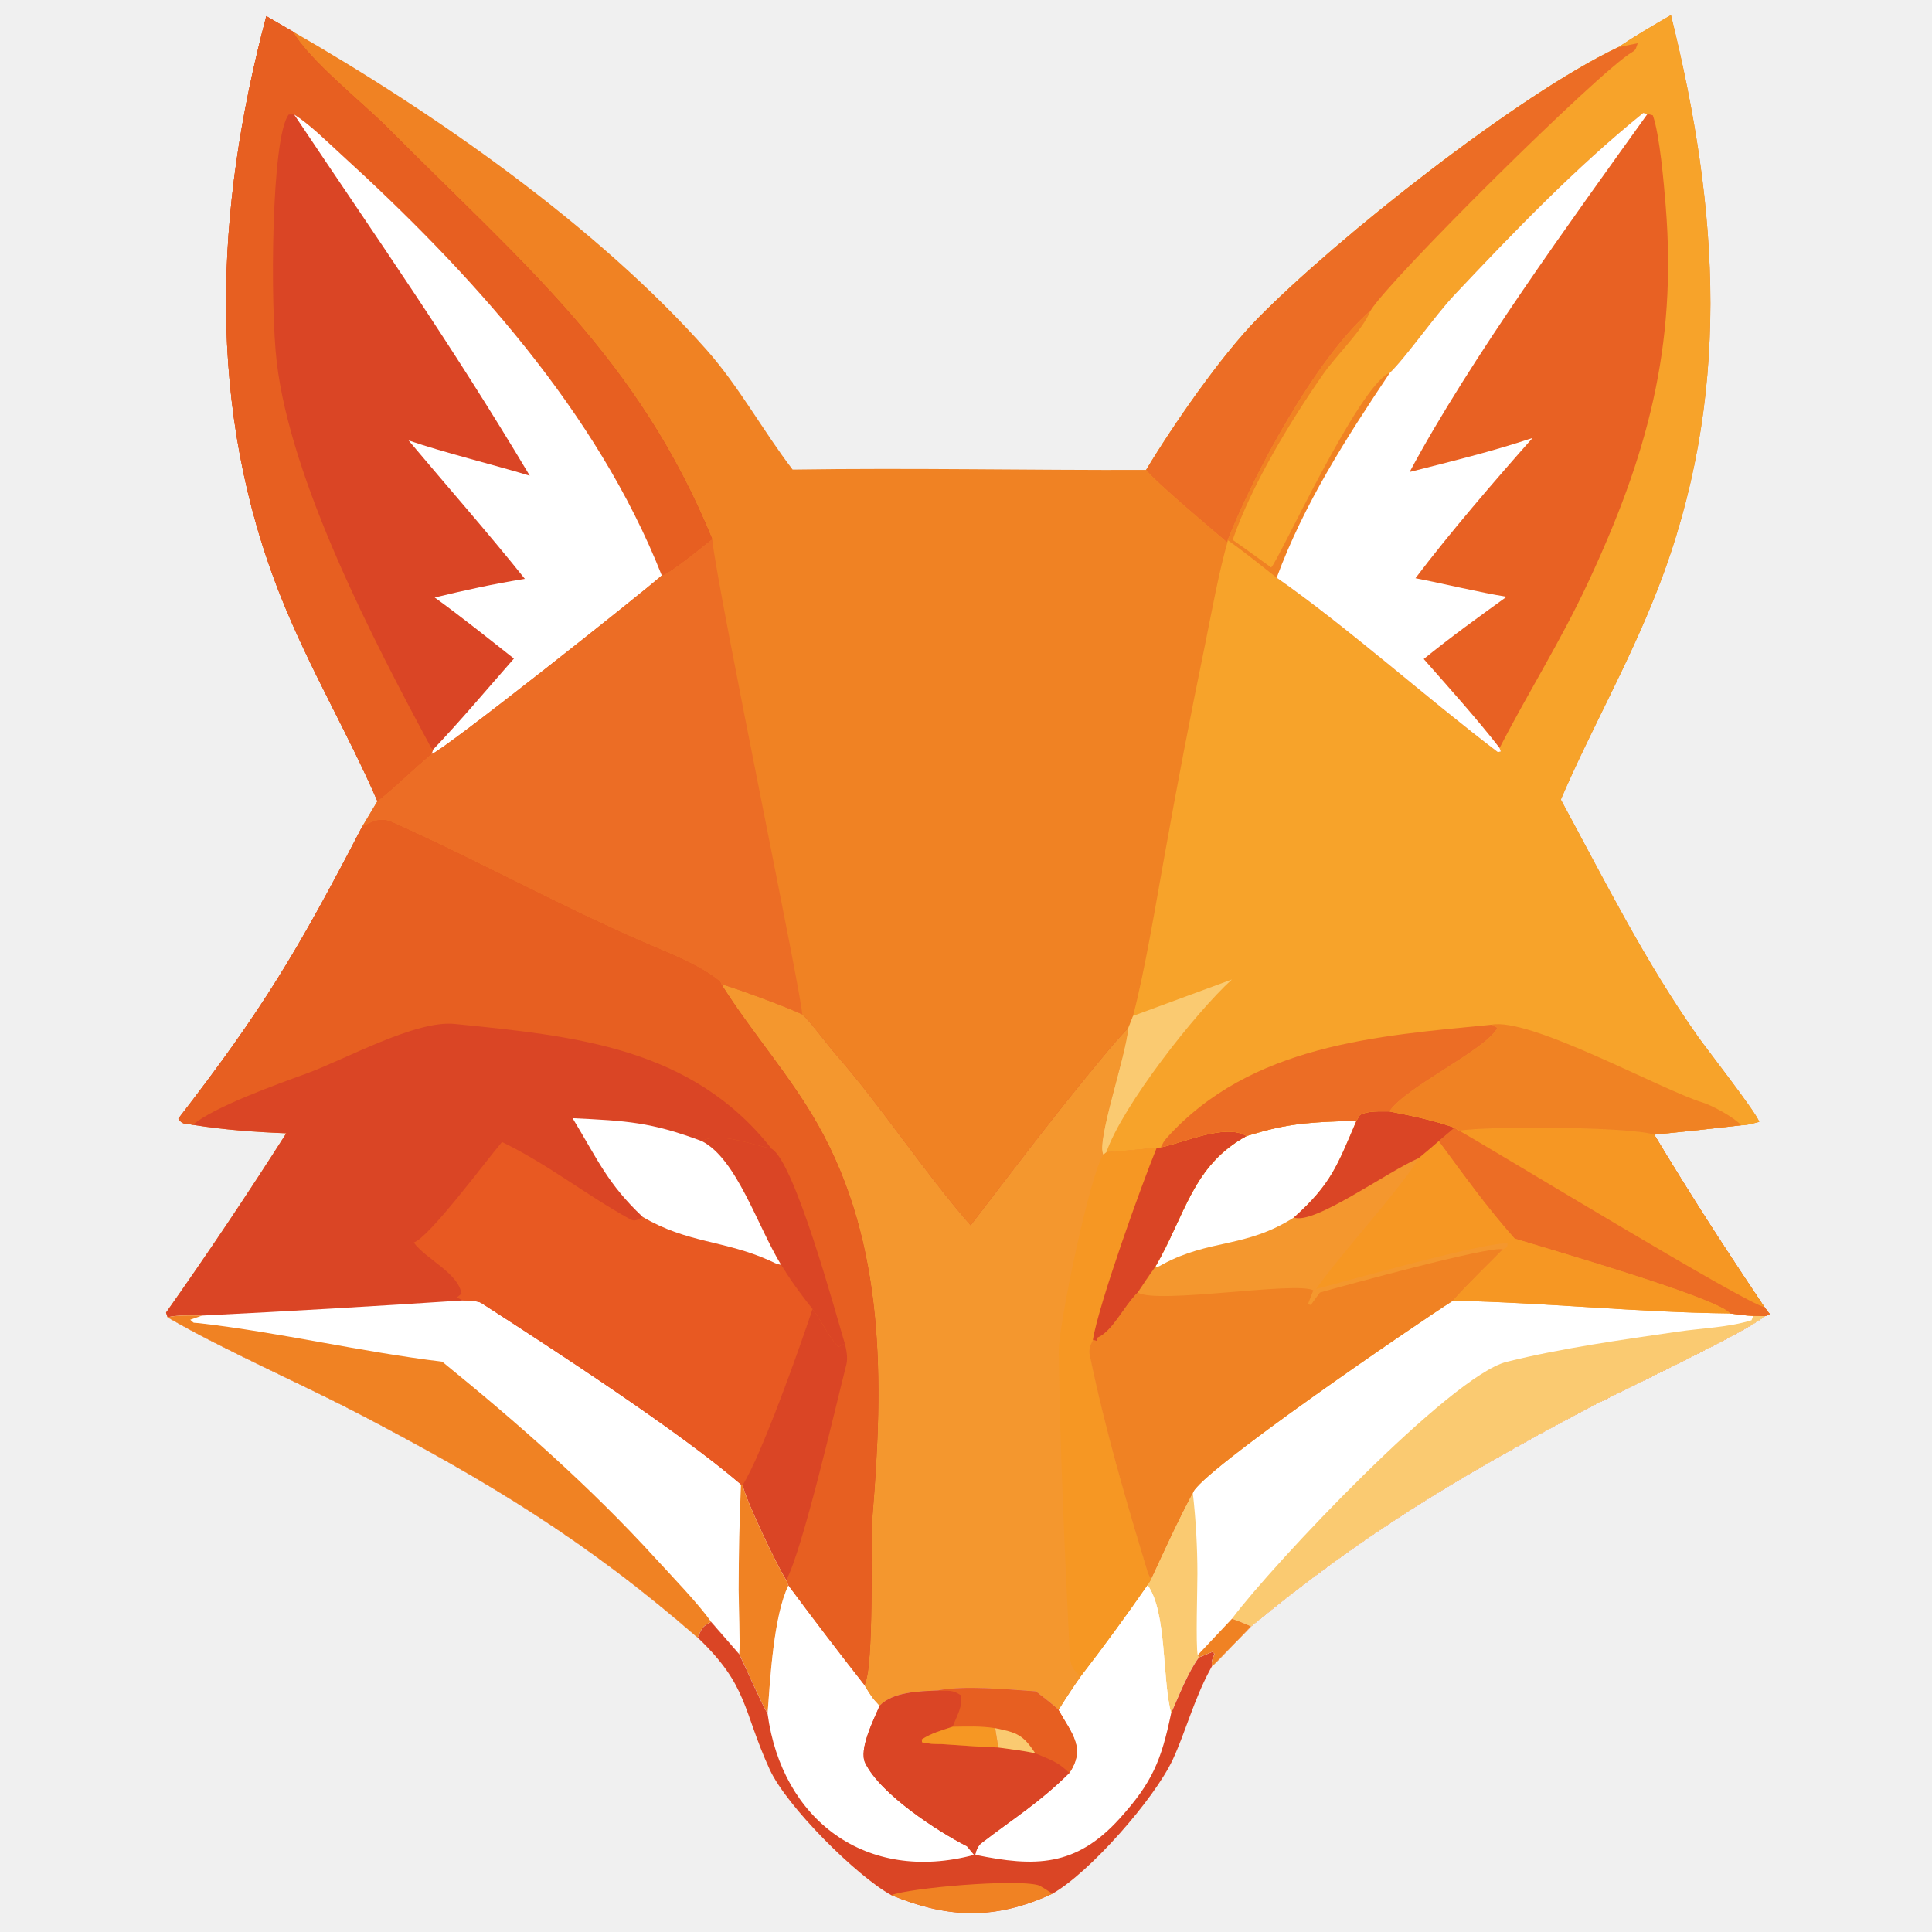
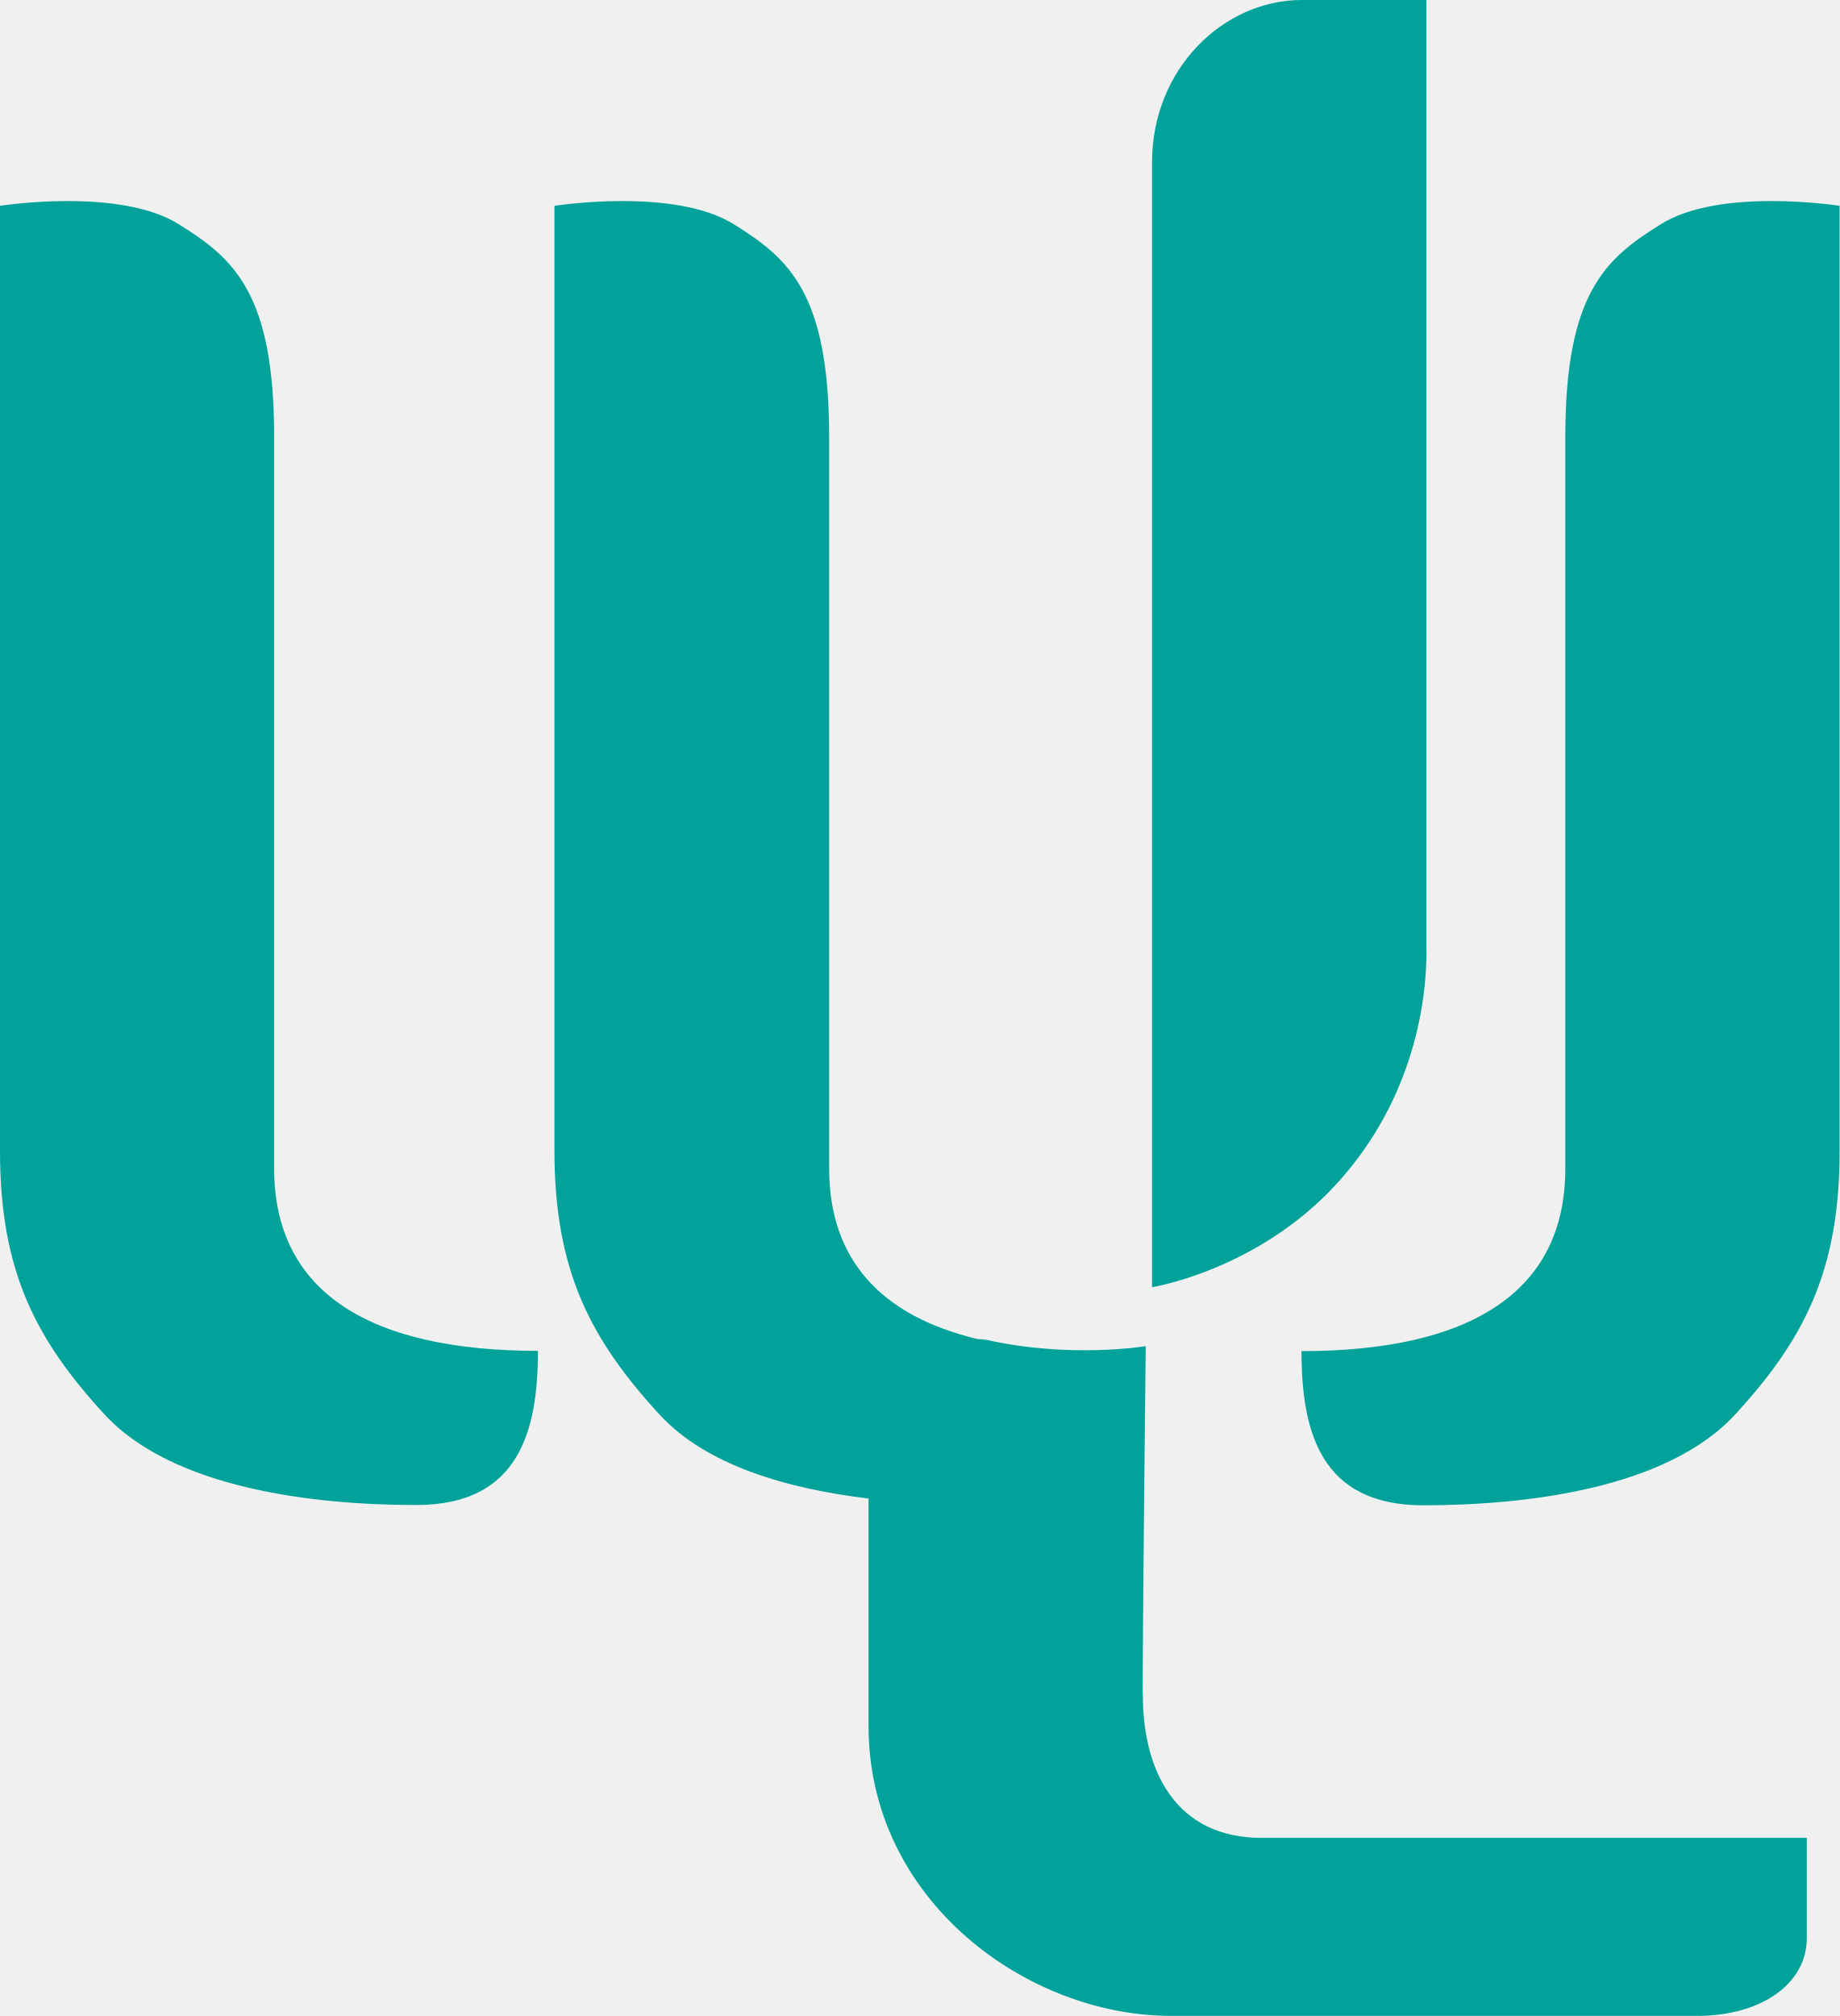
- <svg xmlns="http://www.w3.org/2000/svg" width="512" height="512" viewBox="0 0 512 512" fill="none">
-   <path d="M428.789 12.549C433.566 9.386 437.842 6.862 442.818 4C455.648 55.683 459.07 105.472 439.211 156.354C431.38 176.419 421.737 193.022 413.633 211.896C425.226 233.319 435.958 254.867 450.076 274.85C452.453 278.215 465.415 294.802 466.218 297.304C464.466 297.753 463.244 298.166 461.419 298.211C453.741 299.103 446.064 299.929 438.38 300.695C448.206 317.02 456.914 330.499 467.55 346.344L469 348.247C468.558 348.439 468.139 348.726 467.66 348.785C462.677 353.143 428.686 369.01 419.927 373.663C385.663 391.883 361.269 406.519 331.532 431.006C330.31 432.23 321.632 441.329 321.198 441.55C320.97 439.965 321.308 439.825 321.838 438.277L321.242 437.797L317.716 439.25C314.905 443.032 312.358 449.536 310.363 454.034C307.949 445.038 309.259 427.261 304.136 420.108C298.431 428.337 292.528 436.411 286.412 444.337C284.38 447.228 282.437 450.177 280.575 453.178C278.528 451.35 276.681 449.934 274.502 448.253C266.781 447.722 255.725 446.608 248.394 448.017C243.58 448.223 236.571 448.393 233.101 452.072C231.025 449.934 230.652 449.182 229.072 446.594C222.241 437.886 215.527 429.089 208.93 420.197C205.041 428.16 204.111 444.92 203.417 454.174C201.065 449.971 198.217 443.113 195.91 438.394L188.435 429.812C185.951 431.176 186.086 431.449 184.886 433.978C155.501 408.429 129.61 392.664 94.729 374.482C79.986 366.798 58.977 357.559 45.248 349.574L44.412 349.08L44 347.849C54.992 332.269 65.614 316.423 75.859 300.334C67.48 299.995 59.414 299.427 51.132 298.093C48.477 297.577 48.395 298.063 47.27 296.441C69.533 267.64 78.88 252.052 95.958 219.111L100.019 212.321C92.12 194.084 82.238 177.65 74.508 158.326C54.453 108.185 56.967 55.516 70.573 4.276L77.632 8.367C115.201 29.96 158.184 59.923 187.248 92.711C195.855 102.421 202.356 114.431 210.056 124.443C241.983 123.974 272.183 124.629 303.731 124.538C310.834 112.743 323.524 94.356 333.247 84.458C354.314 63.011 402.386 25.064 428.789 12.549Z" fill="#F08223" />
-   <path d="M95.958 219.111C98.825 217.64 100.793 216.457 104.014 217.896C126.244 227.823 147.604 239.647 169.954 249.394C176.411 252.21 185.688 255.676 190.896 260.165L191.121 260.771C196.347 262.39 207.513 266.472 212.56 268.783C214.953 270.898 218.85 276.385 221.339 279.232C233.788 293.467 244.912 310.665 257.234 324.718C267.546 311.247 277.954 297.503 288.701 284.397C290.887 281.73 296.621 274.681 298.998 272.47C298.321 280.254 290.408 302.709 292.403 305.99L293.205 305.326C297.46 305.105 302.222 304.537 306.543 304.176L307.61 304.073C313.948 302.745 324.716 297.687 330.355 301.05L332.695 300.371C342.794 297.37 349.066 297.392 359.496 296.972L360.386 295.497C362.484 294.301 365.664 294.568 368.218 294.529C373.959 295.667 379.951 296.876 385.479 298.86L386.73 299.656C393.855 298.373 432.175 298.557 438.38 300.696C448.206 317.02 456.914 330.499 467.55 346.345L469 348.247C468.558 348.439 468.139 348.726 467.66 348.785C462.677 353.143 428.686 369.011 419.927 373.663C385.663 391.883 361.269 406.519 331.532 431.007C330.31 432.231 321.632 441.329 321.198 441.55C320.97 439.965 321.308 439.825 321.838 438.277L321.242 437.797L317.716 439.25C314.905 443.033 312.358 449.536 310.363 454.034C307.949 445.038 309.259 427.261 304.136 420.109C298.431 428.337 292.528 436.411 286.412 444.338C284.38 447.228 282.437 450.177 280.575 453.178C278.528 451.35 276.681 449.934 274.502 448.253C266.781 447.722 255.725 446.609 248.394 448.017C243.58 448.223 236.571 448.393 233.101 452.072C231.025 449.934 230.652 449.182 229.072 446.594C222.241 437.886 215.527 429.089 208.93 420.197C205.041 428.16 204.111 444.92 203.417 454.174C201.065 449.971 198.217 443.114 195.91 438.395L188.435 429.812C185.951 431.176 186.086 431.449 184.886 433.978C155.501 408.429 129.61 392.665 94.729 374.482C79.986 366.799 58.977 357.56 45.248 349.574L44.412 349.08L44 347.849C54.992 332.269 65.614 316.423 75.859 300.334C67.48 299.995 59.414 299.427 51.132 298.093C48.477 297.577 48.395 298.063 47.27 296.441C69.533 267.64 78.88 252.052 95.958 219.111Z" fill="#DA4525" />
-   <path d="M368.218 294.529C373.959 295.667 379.951 296.876 385.479 298.859L386.73 299.656C393.855 298.373 432.175 298.557 438.38 300.695C448.206 317.02 456.914 330.499 467.55 346.344L469 348.247C468.558 348.438 468.139 348.726 467.66 348.785C462.677 353.143 428.686 369.01 419.926 373.663C385.663 391.883 361.269 406.519 331.532 431.006C330.31 432.23 321.632 441.329 321.198 441.55C320.97 439.965 321.308 439.825 321.838 438.276L321.242 437.797L317.716 439.25C314.905 443.032 312.358 449.536 310.363 454.033C307.949 445.038 309.259 427.26 304.136 420.108L305.041 418.552C304.747 418.014 304.305 417.225 304.114 416.591C298.402 397.789 292.668 378.139 288.73 358.909C288.458 357.589 289.105 356.151 289.628 355.089L290.769 355.377L290.776 354.529C294.832 352.87 297.725 346.278 301.493 342.525C303.024 340.224 304.489 337.99 306.123 335.771C314.139 321.997 315.994 308.865 330.355 301.049L332.695 300.371C342.794 297.37 349.065 297.392 359.495 296.972L360.386 295.497C362.484 294.3 365.664 294.568 368.218 294.529Z" fill="#F4972E" />
-   <path d="M385.052 344.693C409.636 345.187 433.757 347.797 458.46 348.07C460.616 348.365 462.427 348.63 464.62 348.726L467.66 348.785C462.677 353.143 428.686 369.011 419.927 373.663C385.663 391.883 361.269 406.519 331.532 431.006C330.31 432.23 321.632 441.329 321.198 441.55C320.97 439.965 321.308 439.825 321.838 438.277L321.242 437.797L317.716 439.25C314.905 443.032 312.358 449.536 310.363 454.034C307.949 445.038 309.259 427.261 304.136 420.108L305.041 418.553C308.567 410.965 312.166 402.995 316.112 395.651C317.591 390.283 375.932 350.488 385.052 344.693Z" fill="white" />
-   <path d="M464.62 348.726L467.66 348.785C462.677 353.143 428.686 369.01 419.926 373.663C385.663 391.883 361.269 406.519 331.532 431.006C329.957 430.217 328.161 429.605 326.498 428.971C337.097 414.733 384.419 364.601 399.28 360.9C413.876 357.257 429.797 355.067 444.68 352.892C450.981 351.97 458.128 351.779 464.179 349.876L464.62 348.726Z" fill="#FACA71" />
-   <path d="M305.041 418.553C308.567 410.965 312.166 402.995 316.112 395.651C316.914 402.744 317.319 409.881 317.326 417.026C317.341 420.433 316.848 436.411 317.415 438.616L317.716 439.25C314.905 443.032 312.358 449.536 310.363 454.034C307.949 445.038 309.259 427.261 304.136 420.108L305.041 418.553Z" fill="#FACA71" />
-   <path d="M326.498 428.971C328.161 429.605 329.957 430.217 331.532 431.006C330.31 432.23 321.632 441.329 321.198 441.55C320.97 439.965 321.308 439.825 321.838 438.276L321.242 437.797L317.716 439.25L317.415 438.616L326.498 428.971Z" fill="#F08223" />
-   <path d="M301.493 342.525C306.639 345.718 343.317 339.509 348.042 341.943L346.622 345.614L347.372 345.843L349.779 342.54C355.697 340.859 395.482 329.931 398.257 331.118C394.407 335.063 388.526 340.689 385.052 344.693C375.932 350.488 317.591 390.283 316.112 395.651C312.166 402.995 308.567 410.965 305.041 418.553C304.747 418.014 304.305 417.225 304.114 416.591C298.402 397.789 292.668 378.139 288.73 358.909C288.458 357.589 289.105 356.151 289.628 355.089L290.769 355.377L290.776 354.529C294.832 352.87 297.725 346.278 301.493 342.525Z" fill="#F08223" />
-   <path d="M385.478 298.86L386.73 299.656C393.855 298.373 432.174 298.557 438.38 300.696C448.206 317.02 456.914 330.499 467.55 346.345L469 348.247C468.558 348.439 468.139 348.726 467.66 348.785L464.62 348.726C462.427 348.63 460.616 348.365 458.459 348.07C455.456 343.978 409.018 330.602 401.385 328.243C394.113 320.08 387.76 311.21 381.276 302.414L385.478 298.86Z" fill="#F69723" />
-   <path d="M385.478 298.86L386.73 299.656C396.704 305.297 463.509 346.035 467.55 346.345L469 348.247C468.558 348.439 468.139 348.726 467.66 348.785L464.62 348.726C462.427 348.63 460.616 348.365 458.459 348.07C455.456 343.978 409.018 330.602 401.385 328.243C394.113 320.08 387.76 311.21 381.276 302.414L385.478 298.86Z" fill="#EC6D25" />
-   <path d="M381.276 302.413C387.76 311.21 394.113 320.08 401.385 328.243C409.018 330.602 455.456 343.977 458.46 348.07C433.757 347.797 409.636 345.187 385.052 344.693C388.526 340.689 394.407 335.063 398.257 331.118L399.39 330.514L399.53 329.577C395.018 328.722 356.433 339.583 348.786 341.588C355.359 332.187 371.648 314.521 375.947 306.926C377.743 305.444 379.524 303.94 381.276 302.413Z" fill="#F69723" />
-   <path d="M330.355 301.049L332.695 300.371C342.794 297.37 349.066 297.392 359.496 296.972C354.402 308.851 352.812 313.769 342.89 322.654C330.031 330.838 320.624 328.272 308.059 335.093C306.83 335.764 307.375 335.579 306.123 335.771C314.139 321.997 315.994 308.865 330.355 301.049Z" fill="white" />
-   <path d="M368.218 294.529C373.959 295.667 379.951 296.876 385.479 298.859L381.276 302.413C379.524 303.94 377.743 305.444 375.947 306.926C367.739 310.436 348.212 324.703 342.89 322.653C352.812 313.768 354.402 308.85 359.496 296.972L360.386 295.497C362.484 294.3 365.664 294.568 368.218 294.529Z" fill="#DA4525" />
-   <path d="M191.121 260.77C196.347 262.389 207.513 266.471 212.56 268.783C214.953 270.898 218.85 276.384 221.339 279.231C233.788 293.467 244.912 310.664 257.234 324.718C267.546 311.247 277.954 297.503 288.701 284.397C290.887 281.73 296.621 274.68 298.998 272.47C298.321 280.254 290.408 302.708 292.403 305.989L293.205 305.326C297.46 305.105 302.222 304.537 306.543 304.176L307.61 304.072C313.948 302.745 324.716 297.687 330.355 301.049C315.994 308.865 314.139 321.997 306.123 335.771C304.489 337.99 303.025 340.224 301.494 342.525C297.725 346.278 294.832 352.87 290.776 354.529L290.769 355.377L289.628 355.089C289.106 356.151 288.458 357.589 288.73 358.909C292.668 378.139 298.402 397.789 304.114 416.591C304.305 417.225 304.747 418.014 305.041 418.552L304.136 420.108C298.431 428.337 292.528 436.411 286.412 444.337C284.38 447.228 282.437 450.177 280.574 453.178C278.528 451.349 276.681 449.934 274.502 448.253C266.781 447.722 255.725 446.608 248.394 448.017C243.58 448.223 236.571 448.393 233.101 452.072C231.025 449.934 230.652 449.182 229.072 446.593C231.769 441.698 230.605 409.107 231.243 401.35C234.132 366.171 234.686 329.887 216.804 298.151C209.522 285.232 199.311 273.712 191.482 261.348L191.121 260.77Z" fill="#F4972E" />
-   <path d="M307.61 304.072C313.948 302.745 324.716 297.687 330.355 301.049C315.994 308.865 314.139 321.997 306.123 335.771C304.489 337.99 303.025 340.224 301.494 342.525C297.725 346.278 294.832 352.87 290.776 354.529L290.769 355.377L289.628 355.089C289.106 356.151 288.458 357.589 288.73 358.909C292.668 378.139 298.402 397.789 304.114 416.591C304.305 417.225 304.747 418.014 305.041 418.553L304.136 420.108C298.431 428.337 292.528 436.411 286.412 444.337C284.321 442.376 283.651 441.55 283.497 438.409C282.201 412.13 280.906 384.34 280.597 358.171C280.508 351.004 288.936 310.878 292.403 305.99L293.205 305.326C297.46 305.105 302.222 304.537 306.543 304.176L307.61 304.072Z" fill="#F69723" />
-   <path d="M307.61 304.072C313.948 302.745 324.716 297.687 330.355 301.049C315.994 308.865 314.139 321.997 306.123 335.771C304.489 337.99 303.025 340.224 301.494 342.525C297.725 346.278 294.832 352.87 290.776 354.529L290.769 355.377L289.628 355.089C291.115 345.71 302.59 313.754 306.543 304.176L307.61 304.072Z" fill="#DA4525" />
-   <path d="M95.958 219.111C98.825 217.64 100.793 216.457 104.014 217.896C126.243 227.823 147.603 239.647 169.954 249.394C176.411 252.21 185.688 255.676 190.896 260.165L191.121 260.771L191.482 261.348C199.311 273.713 209.522 285.232 216.804 298.152C234.686 329.887 234.132 366.172 231.243 401.35C230.605 409.107 231.769 441.698 229.072 446.594C222.241 437.886 215.527 429.089 208.929 420.197L208.354 418.759C206.054 415.242 197.651 397.642 196.787 393.542C201.823 385.623 212.111 356.608 215.307 346.905C211.858 342.525 209.908 339.908 206.988 335.189C200.665 324.777 195.197 307.081 186.001 302.414C190.495 299.921 198.563 303.158 204.453 304.404C183.323 277.541 152.443 274.555 120.485 271.352C110.099 270.312 91.526 280.754 81.066 284.556C73.615 287.263 56.501 293.394 51.132 298.093C48.477 297.577 48.395 298.063 47.27 296.441C69.533 267.64 78.88 252.052 95.958 219.111Z" fill="#E75F21" />
-   <path d="M215.308 346.905C217.728 349.958 219.532 354.293 222.219 356.926L223.881 356.055C224.313 357.685 224.728 359.919 224.317 361.527C221.496 372.55 212.732 410.722 208.354 418.759C206.054 415.242 197.651 397.642 196.787 393.542C201.823 385.623 212.112 356.608 215.308 346.905Z" fill="#DA4525" />
-   <path d="M186.001 302.414C190.495 299.921 198.563 303.158 204.453 304.404C210.572 307.892 221.328 347.524 223.88 356.055L222.219 356.925C219.532 354.293 217.728 349.958 215.308 346.905C211.858 342.525 209.908 339.908 206.988 335.189C200.665 324.777 195.197 307.081 186.001 302.414Z" fill="#DA4525" />
-   <path d="M122.789 344.619C123.927 344.634 126.7 344.759 127.531 345.298C146.606 357.596 180.11 379.378 196.372 393.394L196.787 393.542C197.651 397.642 206.054 415.242 208.354 418.759L208.93 420.197C205.041 428.16 204.111 444.92 203.417 454.174C201.065 449.971 198.217 443.114 195.91 438.395L188.435 429.812C185.951 431.176 186.086 431.449 184.886 433.978C155.501 408.429 129.61 392.664 94.729 374.482C79.986 366.798 58.977 357.56 45.248 349.574L44.412 349.08C47.274 348.446 50.605 348.63 53.578 348.638C76.659 347.487 99.73 346.145 122.789 344.619Z" fill="white" />
-   <path d="M44.412 349.08C47.274 348.446 50.605 348.63 53.578 348.638L50.409 349.744C51.758 350.887 50.85 350.429 52.697 350.643C74.222 353.106 95.645 358.267 117.186 360.863C137.223 377.143 156.318 393.911 173.735 413C177.518 417.152 185.428 425.336 188.435 429.812C185.951 431.176 186.086 431.449 184.886 433.978C155.501 408.429 129.61 392.664 94.729 374.482C79.986 366.798 58.977 357.56 45.248 349.574L44.412 349.08Z" fill="#F08223" />
-   <path d="M196.372 393.394L196.787 393.542C197.651 397.641 206.054 415.242 208.354 418.759L208.93 420.197C205.041 428.16 204.111 444.92 203.417 454.174C201.065 449.971 198.217 443.113 195.91 438.394C196.183 435.792 195.764 424.709 195.752 421.273C195.761 411.975 195.967 402.685 196.372 393.394Z" fill="#F08223" />
-   <path d="M122.789 344.619L121.022 343.882L122.307 342.835C121.338 337.253 113.073 333.869 109.636 329.275C113.687 328.044 128.918 307.457 133.04 302.642C145.378 308.644 155.127 316.556 166.971 323.103C168.338 323.855 169.171 323.118 170.338 322.514C182.16 329.481 191.972 328.678 203.901 334.038C205.128 334.591 205.666 334.997 206.988 335.188C209.908 339.907 211.857 342.525 215.307 346.905C212.111 356.608 201.823 385.623 196.787 393.542L196.371 393.394C180.11 379.378 146.606 357.596 127.531 345.297C126.7 344.759 123.927 344.634 122.789 344.619Z" fill="#E85922" />
-   <path d="M151.742 296.33C166.028 297.023 172.497 297.348 186.001 302.413C195.198 307.081 200.665 324.777 206.989 335.188C205.666 334.997 205.129 334.591 203.902 334.038C191.972 328.678 182.16 329.481 170.338 322.513C161.017 313.717 158.444 307.383 151.742 296.33Z" fill="white" />
-   <path d="M428.789 12.549C433.566 9.386 437.842 6.862 442.818 4C455.648 55.683 459.07 105.472 439.211 156.354C431.38 176.419 421.737 193.022 413.633 211.896C425.226 233.319 435.958 254.867 450.076 274.85C452.453 278.215 465.415 294.802 466.218 297.304C464.466 297.753 463.244 298.166 461.418 298.211C453.741 299.103 446.064 299.929 438.38 300.695C432.175 298.557 393.855 298.373 386.73 299.656L385.479 298.86C379.951 296.876 373.959 295.667 368.218 294.529C365.664 294.568 362.484 294.301 360.386 295.497L359.495 296.972C349.065 297.392 342.794 297.37 332.695 300.371L330.355 301.049C324.716 297.687 313.948 302.745 307.61 304.073L306.543 304.176C302.222 304.537 297.46 305.105 293.205 305.326L292.403 305.99C290.408 302.708 298.321 280.254 298.998 272.47L300.272 269.22C303.488 256.864 306.212 240.043 308.538 227.196C311.887 208.327 315.501 189.505 319.372 170.736C321.161 161.936 322.964 151.75 325.423 143.197C329.56 146.069 334.293 149.948 338.334 153.096C345.503 133.613 356.853 115.942 368.328 98.786C360.07 101.889 338.267 149.809 336.854 150.371C333.483 147.905 330.09 145.468 326.674 143.06C331.687 128.548 341.903 111.682 350.773 98.998C354.218 94.084 361.085 87.568 363.198 82.327C348.58 95.048 332.099 125.878 325.128 143.681C321.198 140.298 306.44 127.978 303.731 124.538C310.834 112.743 323.524 94.356 333.247 84.458C354.314 63.011 402.386 25.064 428.789 12.549Z" fill="#F7A32A" />
-   <path d="M368.328 98.786C372.384 94.942 380.363 83.54 385.331 78.265C401.157 61.474 417.505 44.446 435.472 29.933L436.591 30.199L438.012 30.555C439.866 35.741 440.963 48.87 441.427 54.567C444.46 92.004 436.459 120.978 420.847 154.378C413.449 170.214 405.073 183.299 397.41 198.224L397.734 199.145L396.946 199.321C378.236 185.121 356.934 166.074 338.334 153.096C345.503 133.613 356.853 115.942 368.328 98.786Z" fill="#E86123" />
-   <path d="M368.328 98.786C372.384 94.942 380.363 83.54 385.331 78.265C401.157 61.474 417.505 44.446 435.472 29.933L436.591 30.199C416.666 58.034 389.431 95.415 373.569 125.084C384.522 122.296 395.423 119.659 406.147 116.064C396.336 127.117 383.992 141.446 375.115 153.231C382.468 154.652 392.25 157.036 399.265 158.149C391.662 163.642 384.595 168.729 377.301 174.648C383.749 181.962 391.455 190.547 397.41 198.224L397.734 199.145L396.946 199.321C378.236 185.121 356.934 166.074 338.334 153.096C345.503 133.613 356.853 115.942 368.328 98.786Z" fill="white" />
-   <path d="M428.789 12.549C430.518 12.162 432.263 11.797 434.007 11.454C433.529 12.727 433.669 13.159 432.469 13.858C423.747 18.94 368.225 74.021 363.198 82.326C348.58 95.048 332.099 125.878 325.129 143.681C321.198 140.298 306.44 127.978 303.731 124.538C310.834 112.743 323.524 94.355 333.247 84.458C354.314 63.011 402.386 25.064 428.789 12.549Z" fill="#EC6D25" />
-   <path d="M395.173 271.567C405.448 269.482 440.109 288.774 451.283 292.197C453.756 292.955 459.681 296.175 461.419 298.21C453.741 299.102 446.064 299.928 438.38 300.695C432.175 298.557 393.855 298.372 386.73 299.655L385.479 298.859C379.951 296.876 373.959 295.666 368.218 294.529C372.509 288.036 393.789 278.254 396.844 272.383L395.173 271.567Z" fill="#F08223" />
-   <path d="M307.61 304.072C308.199 302.966 308.376 302.472 309.207 301.551C331.54 276.767 365.067 274.511 395.173 271.567L396.843 272.384C393.789 278.254 372.509 288.036 368.218 294.529C365.664 294.568 362.484 294.3 360.386 295.497L359.495 296.972C349.065 297.392 342.794 297.37 332.695 300.371L330.354 301.049C324.716 297.687 313.948 302.745 307.61 304.072Z" fill="#EC6D25" />
-   <path d="M300.272 269.22L326.461 259.573C316.774 268.389 297.511 292.952 293.205 305.326L292.403 305.99C290.408 302.708 298.321 280.254 298.998 272.47L300.272 269.22Z" fill="#FACA71" />
-   <path d="M70.573 4.276L77.631 8.367C81.738 15.84 96.328 27.4 102.77 33.892C138.438 69.838 168.986 94.681 188.746 142.889C186.463 144.622 177.084 152.395 175.381 152.497C170.096 157.214 117.373 199.012 114.396 199.832C110.026 203.365 103.592 209.7 100.019 212.321C92.12 194.084 82.238 177.651 74.508 158.326C54.453 108.185 56.967 55.516 70.573 4.276Z" fill="#DA4525" />
-   <path d="M70.573 4.276L77.631 8.367C81.738 15.84 96.328 27.4 102.77 33.892C138.438 69.838 168.986 94.681 188.746 142.889C186.463 144.622 177.084 152.395 175.381 152.497C158.251 109.051 124.438 71.892 90.254 40.788C86.487 37.361 82.147 32.989 77.942 30.337L76.515 30.354C71.851 36.201 71.568 81.023 73.338 95.965C77.088 127.625 98.85 169.564 114.318 198.277C114.479 198.391 114.64 198.506 114.801 198.62L114.396 199.832C110.026 203.365 103.592 209.7 100.019 212.321C92.12 194.084 82.238 177.651 74.508 158.326C54.453 108.185 56.967 55.516 70.573 4.276Z" fill="#E75F21" />
-   <path d="M77.942 30.337C82.147 32.99 86.487 37.361 90.254 40.788C124.438 71.893 158.251 109.051 175.381 152.497C170.096 157.214 117.373 199.012 114.396 199.832L114.801 198.62C121.825 191.279 129.411 182.244 136.196 174.532C129.257 169.06 122.357 163.519 115.199 158.339C123.722 156.302 130.409 154.808 139.091 153.404C129.369 141.228 118.369 128.742 108.275 116.719C117.535 119.906 130.467 123.063 140.394 126.066C119.028 90.318 100.692 64.36 77.942 30.337Z" fill="white" />
-   <path d="M188.746 142.889C190.108 156.486 213.16 266.902 212.56 268.783C207.513 266.471 196.347 262.39 191.121 260.77L190.896 260.164C185.688 255.675 176.411 252.21 169.954 249.394C147.603 239.646 126.243 227.823 104.014 217.895C100.792 216.457 98.825 217.639 95.958 219.11L100.019 212.321C103.592 209.7 110.026 203.364 114.396 199.832C117.373 199.012 170.096 157.213 175.381 152.497C177.084 152.395 186.463 144.622 188.746 142.889Z" fill="#EC6D25" />
-   <path d="M304.136 420.108C309.259 427.261 307.949 445.038 310.363 454.034C312.358 449.536 314.905 443.032 317.716 439.25L321.242 437.797L321.838 438.277C321.308 439.825 320.97 439.965 321.198 441.55L320.675 442.509C316.436 450.347 314.154 459.07 310.834 466.237C305.991 476.692 288.796 496.254 278.911 501.85C278.256 502.16 277.593 502.455 276.924 502.735C262.357 508.907 250.433 508.066 236.2 502.234C226.98 497.176 208.431 478.69 203.953 468.884C196.737 453.075 198.333 446.778 184.886 433.978C186.086 431.449 185.951 431.176 188.435 429.812L195.91 438.394C198.217 443.113 201.065 449.971 203.417 454.174C204.111 444.92 205.041 428.16 208.93 420.197C215.527 429.089 222.241 437.886 229.072 446.594C230.652 449.182 231.025 449.934 233.101 452.072C236.571 448.393 243.58 448.223 248.394 448.017C255.725 446.609 266.781 447.722 274.502 448.253C276.681 449.934 278.528 451.35 280.575 453.178C282.437 450.177 284.38 447.228 286.412 444.338C292.528 436.411 298.431 428.337 304.136 420.108Z" fill="white" />
-   <path d="M248.394 448.017C255.725 446.608 266.78 447.722 274.502 448.253C276.681 449.934 278.528 451.349 280.574 453.178C284.122 459.431 287.876 463.324 283.401 469.923C275.422 477.827 268.856 481.772 260.126 488.497C259.265 489.161 258.713 490.444 258.514 491.557L258.124 491.572L256.181 489.242C248.592 485.393 233.312 475.49 229.292 467.21C227.561 463.641 231.466 455.899 233.101 452.072C236.571 448.393 243.58 448.223 248.394 448.017Z" fill="#DA4525" />
-   <path d="M233.101 452.072C236.571 448.393 243.58 448.223 248.394 448.017C251.794 448.209 252.17 447.692 254.65 449.256C255.136 452.33 253.737 454.292 252.471 457.595C249.468 458.605 246.951 459.239 244.294 460.957L244.345 461.717C246.752 462.218 247.12 462.174 249.498 462.196C254.621 467.18 256.1 482.399 256.181 489.242C248.592 485.393 233.312 475.49 229.292 467.21C227.561 463.641 231.466 455.899 233.101 452.072Z" fill="#DA4525" />
-   <path d="M248.394 448.017C255.725 446.608 266.781 447.722 274.502 448.253C276.681 449.934 278.528 451.349 280.574 453.178C284.122 459.431 287.876 463.324 283.401 469.923C280.567 466.959 278.146 466.273 274.347 464.636C271.403 463.965 267.62 463.538 264.565 463.103C259.722 462.955 254.378 462.506 249.498 462.196C247.12 462.174 246.752 462.218 244.345 461.717L244.294 460.957C246.951 459.239 249.468 458.605 252.472 457.595C253.738 454.291 255.136 452.33 254.65 449.255C252.17 447.692 251.794 448.208 248.394 448.017Z" fill="#E75F21" />
-   <path d="M252.472 457.595C256.446 457.55 259.788 457.374 263.733 457.978L264.565 463.103C259.722 462.955 254.378 462.505 249.498 462.196C247.12 462.174 246.752 462.218 244.345 461.716L244.294 460.957C246.951 459.239 249.468 458.605 252.472 457.595Z" fill="#F69723" />
-   <path d="M263.733 457.978C269.467 459.129 271.123 459.711 274.347 464.637C271.403 463.966 267.62 463.538 264.565 463.103L263.733 457.978Z" fill="#FACA71" />
-   <path d="M304.136 420.108C309.259 427.261 307.949 445.038 310.363 454.034C307.75 466.568 305.38 472.364 296.68 481.979C285.109 494.757 274.259 494.816 258.515 491.557C258.713 490.444 259.265 489.161 260.127 488.497C268.856 481.772 275.422 477.828 283.401 469.923C287.876 463.324 284.122 459.431 280.575 453.178C282.437 450.177 284.38 447.228 286.412 444.338C292.528 436.411 298.431 428.337 304.136 420.108Z" fill="white" />
-   <path d="M184.886 433.978C186.086 431.449 185.951 431.176 188.435 429.812L195.91 438.395C198.217 443.114 201.065 449.971 203.417 454.174C207.212 482.34 229.579 499.203 258.124 491.572L258.515 491.557C274.259 494.816 285.109 494.757 296.68 481.979C305.38 472.364 307.75 466.569 310.363 454.034C312.358 449.536 314.905 443.033 317.716 439.25L321.242 437.797L321.838 438.277C321.308 439.825 320.97 439.965 321.198 441.55L320.675 442.509C316.436 450.347 314.154 459.07 310.834 466.237C305.991 476.692 288.796 496.254 278.911 501.85C278.256 502.16 277.593 502.455 276.924 502.735C262.357 508.907 250.433 508.066 236.2 502.234C226.98 497.176 208.431 478.691 203.953 468.884C196.737 453.075 198.333 446.778 184.886 433.978Z" fill="#DA4525" />
-   <path d="M236.2 502.234C241.327 500.287 268.753 497.913 275.076 499.572C275.761 499.749 278.153 501.341 278.911 501.85C278.256 502.16 277.593 502.455 276.924 502.735C262.357 508.906 250.433 508.066 236.2 502.234Z" fill="#F08223" />
+ <svg xmlns="http://www.w3.org/2000/svg" id="Layer_2" data-name="Layer 2" viewBox="0 0 133.54 146.33">
+   <defs>
+     <style>
+       .cls-1 {
+         fill: #00a29a;
+       }
+     </style>
+   </defs>
+   <g id="_レイヤー_1" data-name="レイヤー 1">
+     <path class="cls-1" d="M19.9,84.81V31.71c0-10.38-2.9-12.93-6.87-15.4-4.3-2.75-13.03-1.37-13.03-1.37v68.62c0,8.74,2.63,13.71,7.6,19.12,4.97,5.36,15.15,6.56,22.62,6.56s8.83-5.39,8.83-11.19c-12.06,0-19.15-4.14-19.15-13.25M120.51,16.31c-3.98,2.47-6.88,5.01-6.88,15.4v53.11c0,9.11-7.12,13.25-19.15,13.25,0,5.8,1.36,11.19,8.83,11.19s17.65-1.2,22.62-6.56c4.98-5.41,7.61-10.38,7.61-19.12V14.94s-8.75-1.38-13.03,1.37M82.95,123.02c0-5.65.22-25.31.22-25.31,0,0-5.42.91-11.53-.45-.24-.05-.47-.05-.7-.07-6.86-1.65-10.75-5.65-10.75-12.37V31.71c0-10.38-2.9-12.93-6.87-15.4-4.32-2.75-13.07-1.37-13.07-1.37v68.62c0,8.74,2.67,13.71,7.63,19.12,3.44,3.73,9.36,5.39,15.17,6.09v16.51c0,12.68,11.52,21.04,21.94,21.04h38.24c4.54,0,7.93-2.27,7.93-5.65v-7.27h-39.59c-6.12,0-8.61-4.72-8.61-10.4M103.54,69.02V0h-9.05c-5.66,0-10.86,4.98-10.86,11.78v81.65s7.02-1.11,12.69-6.76c5.64-5.68,7.23-12.69,7.23-17.64" />
+   </g>
</svg>
